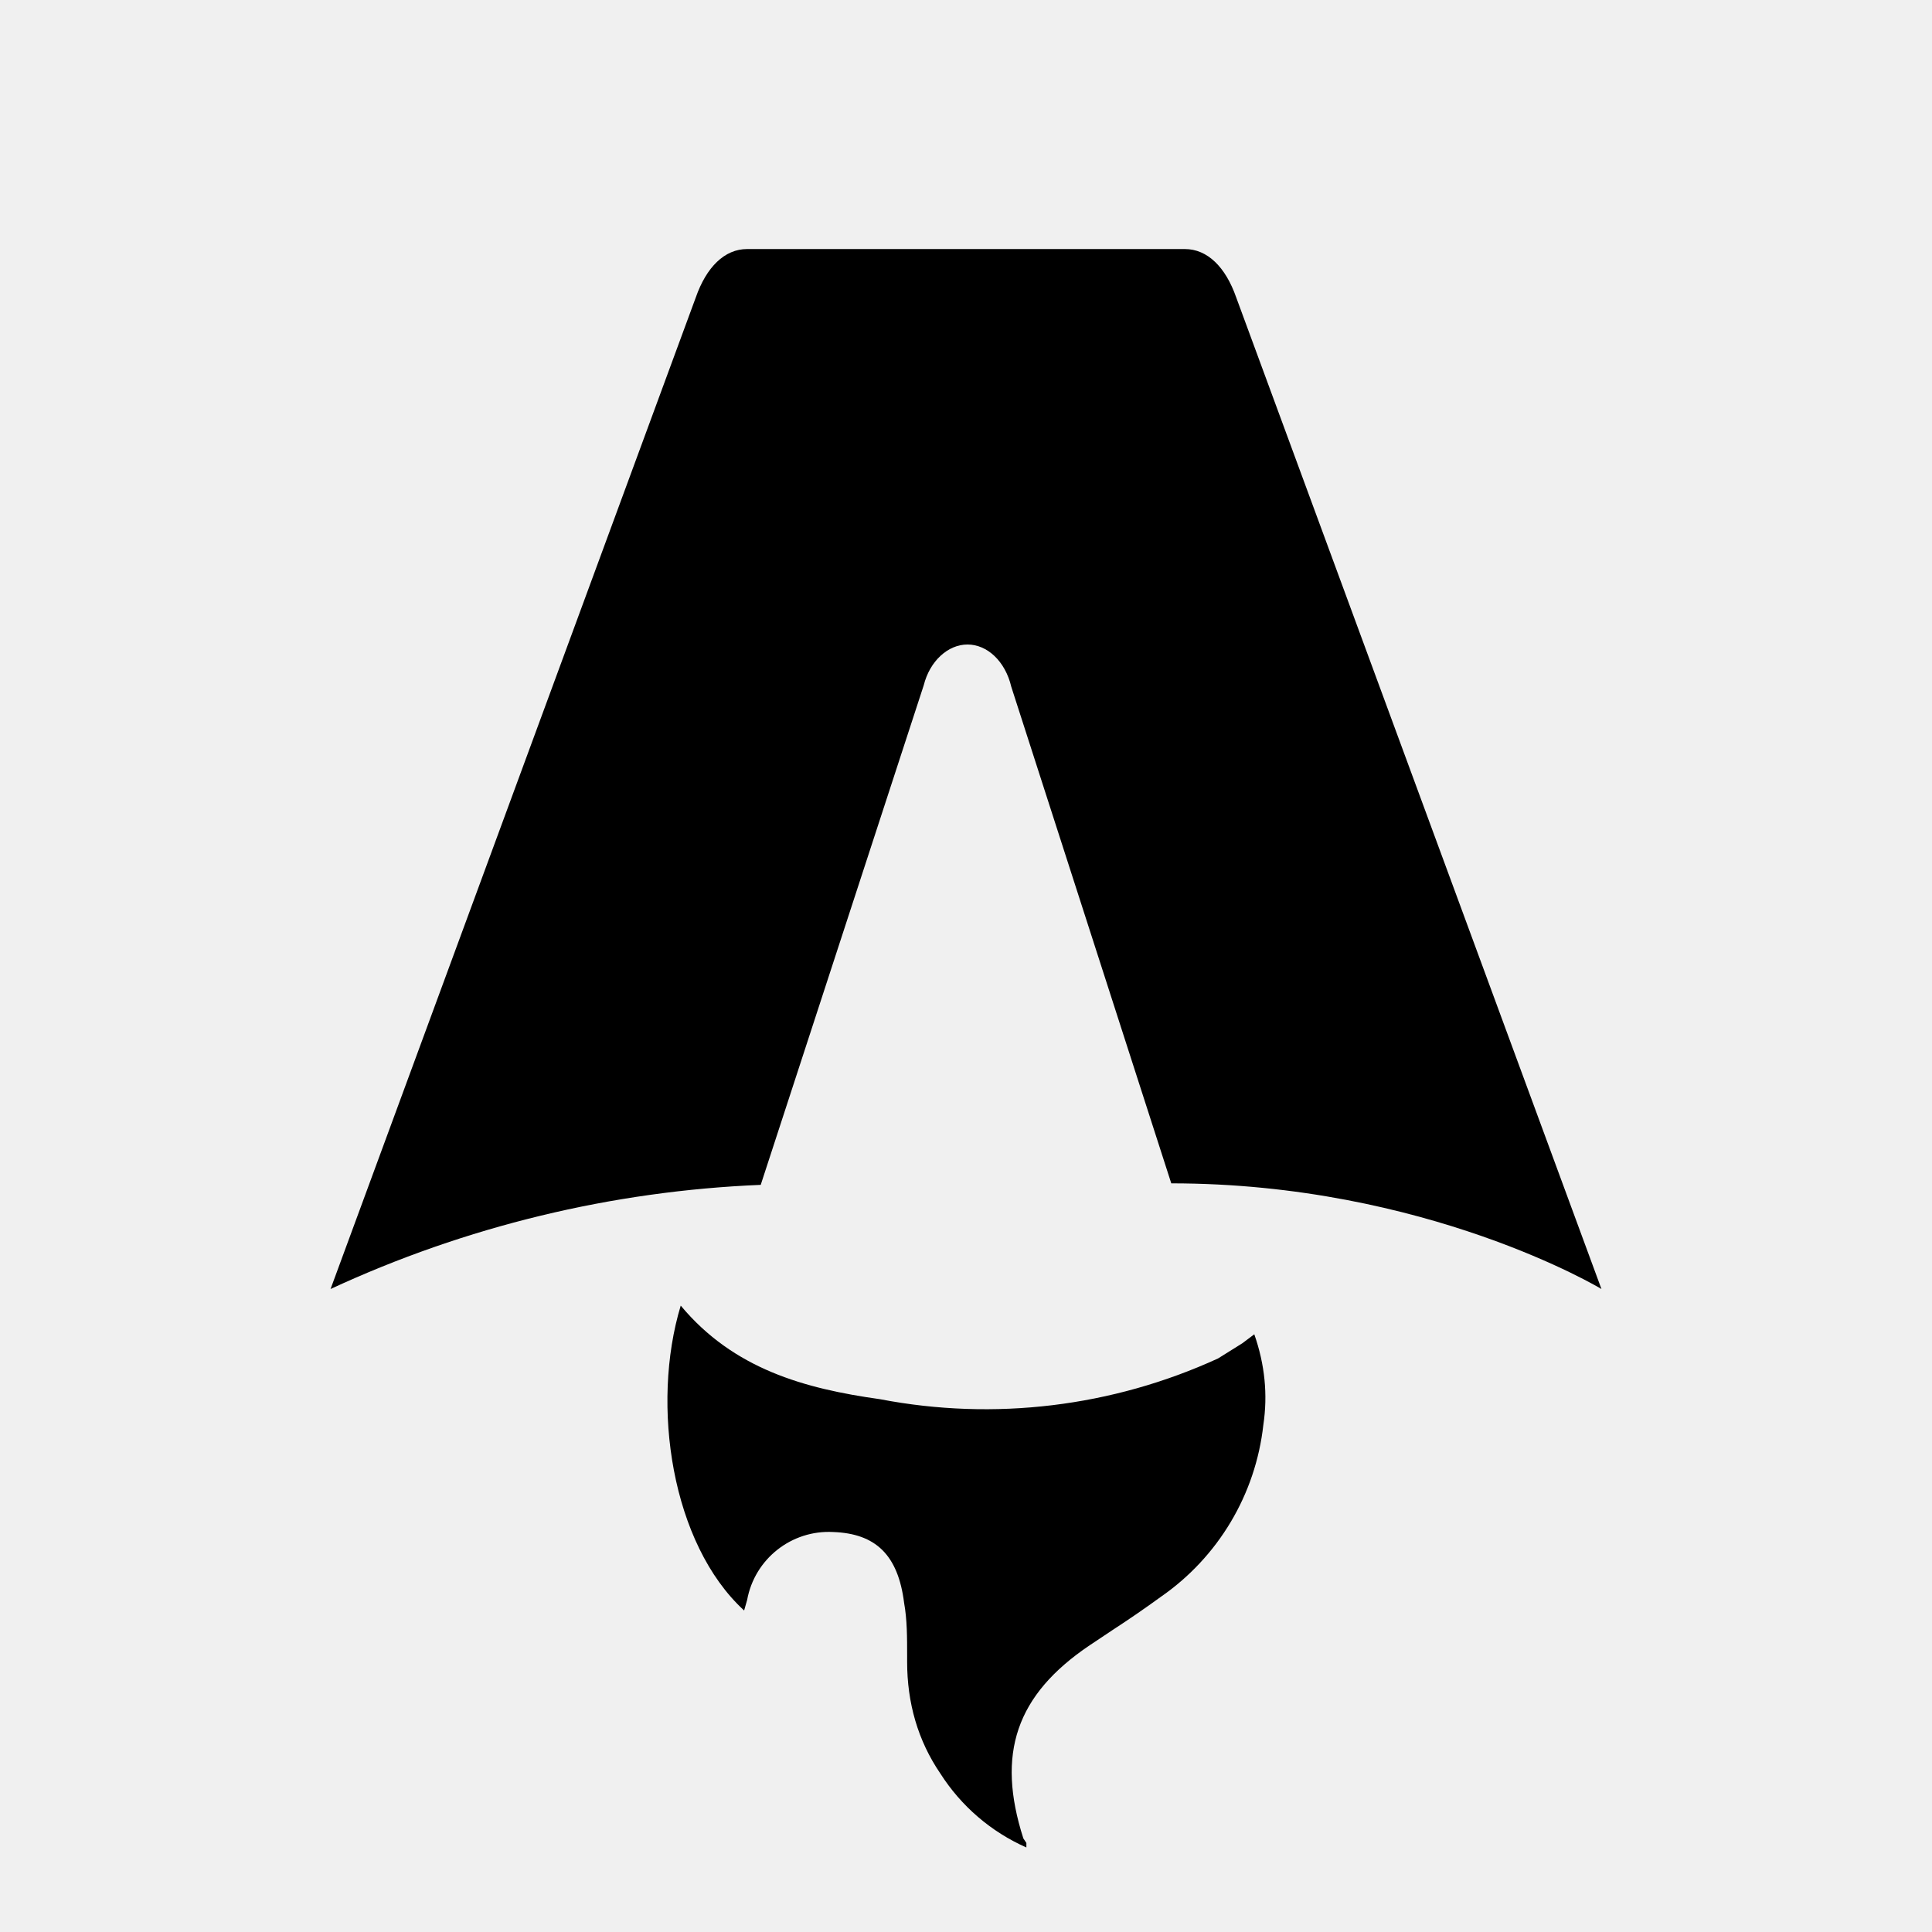
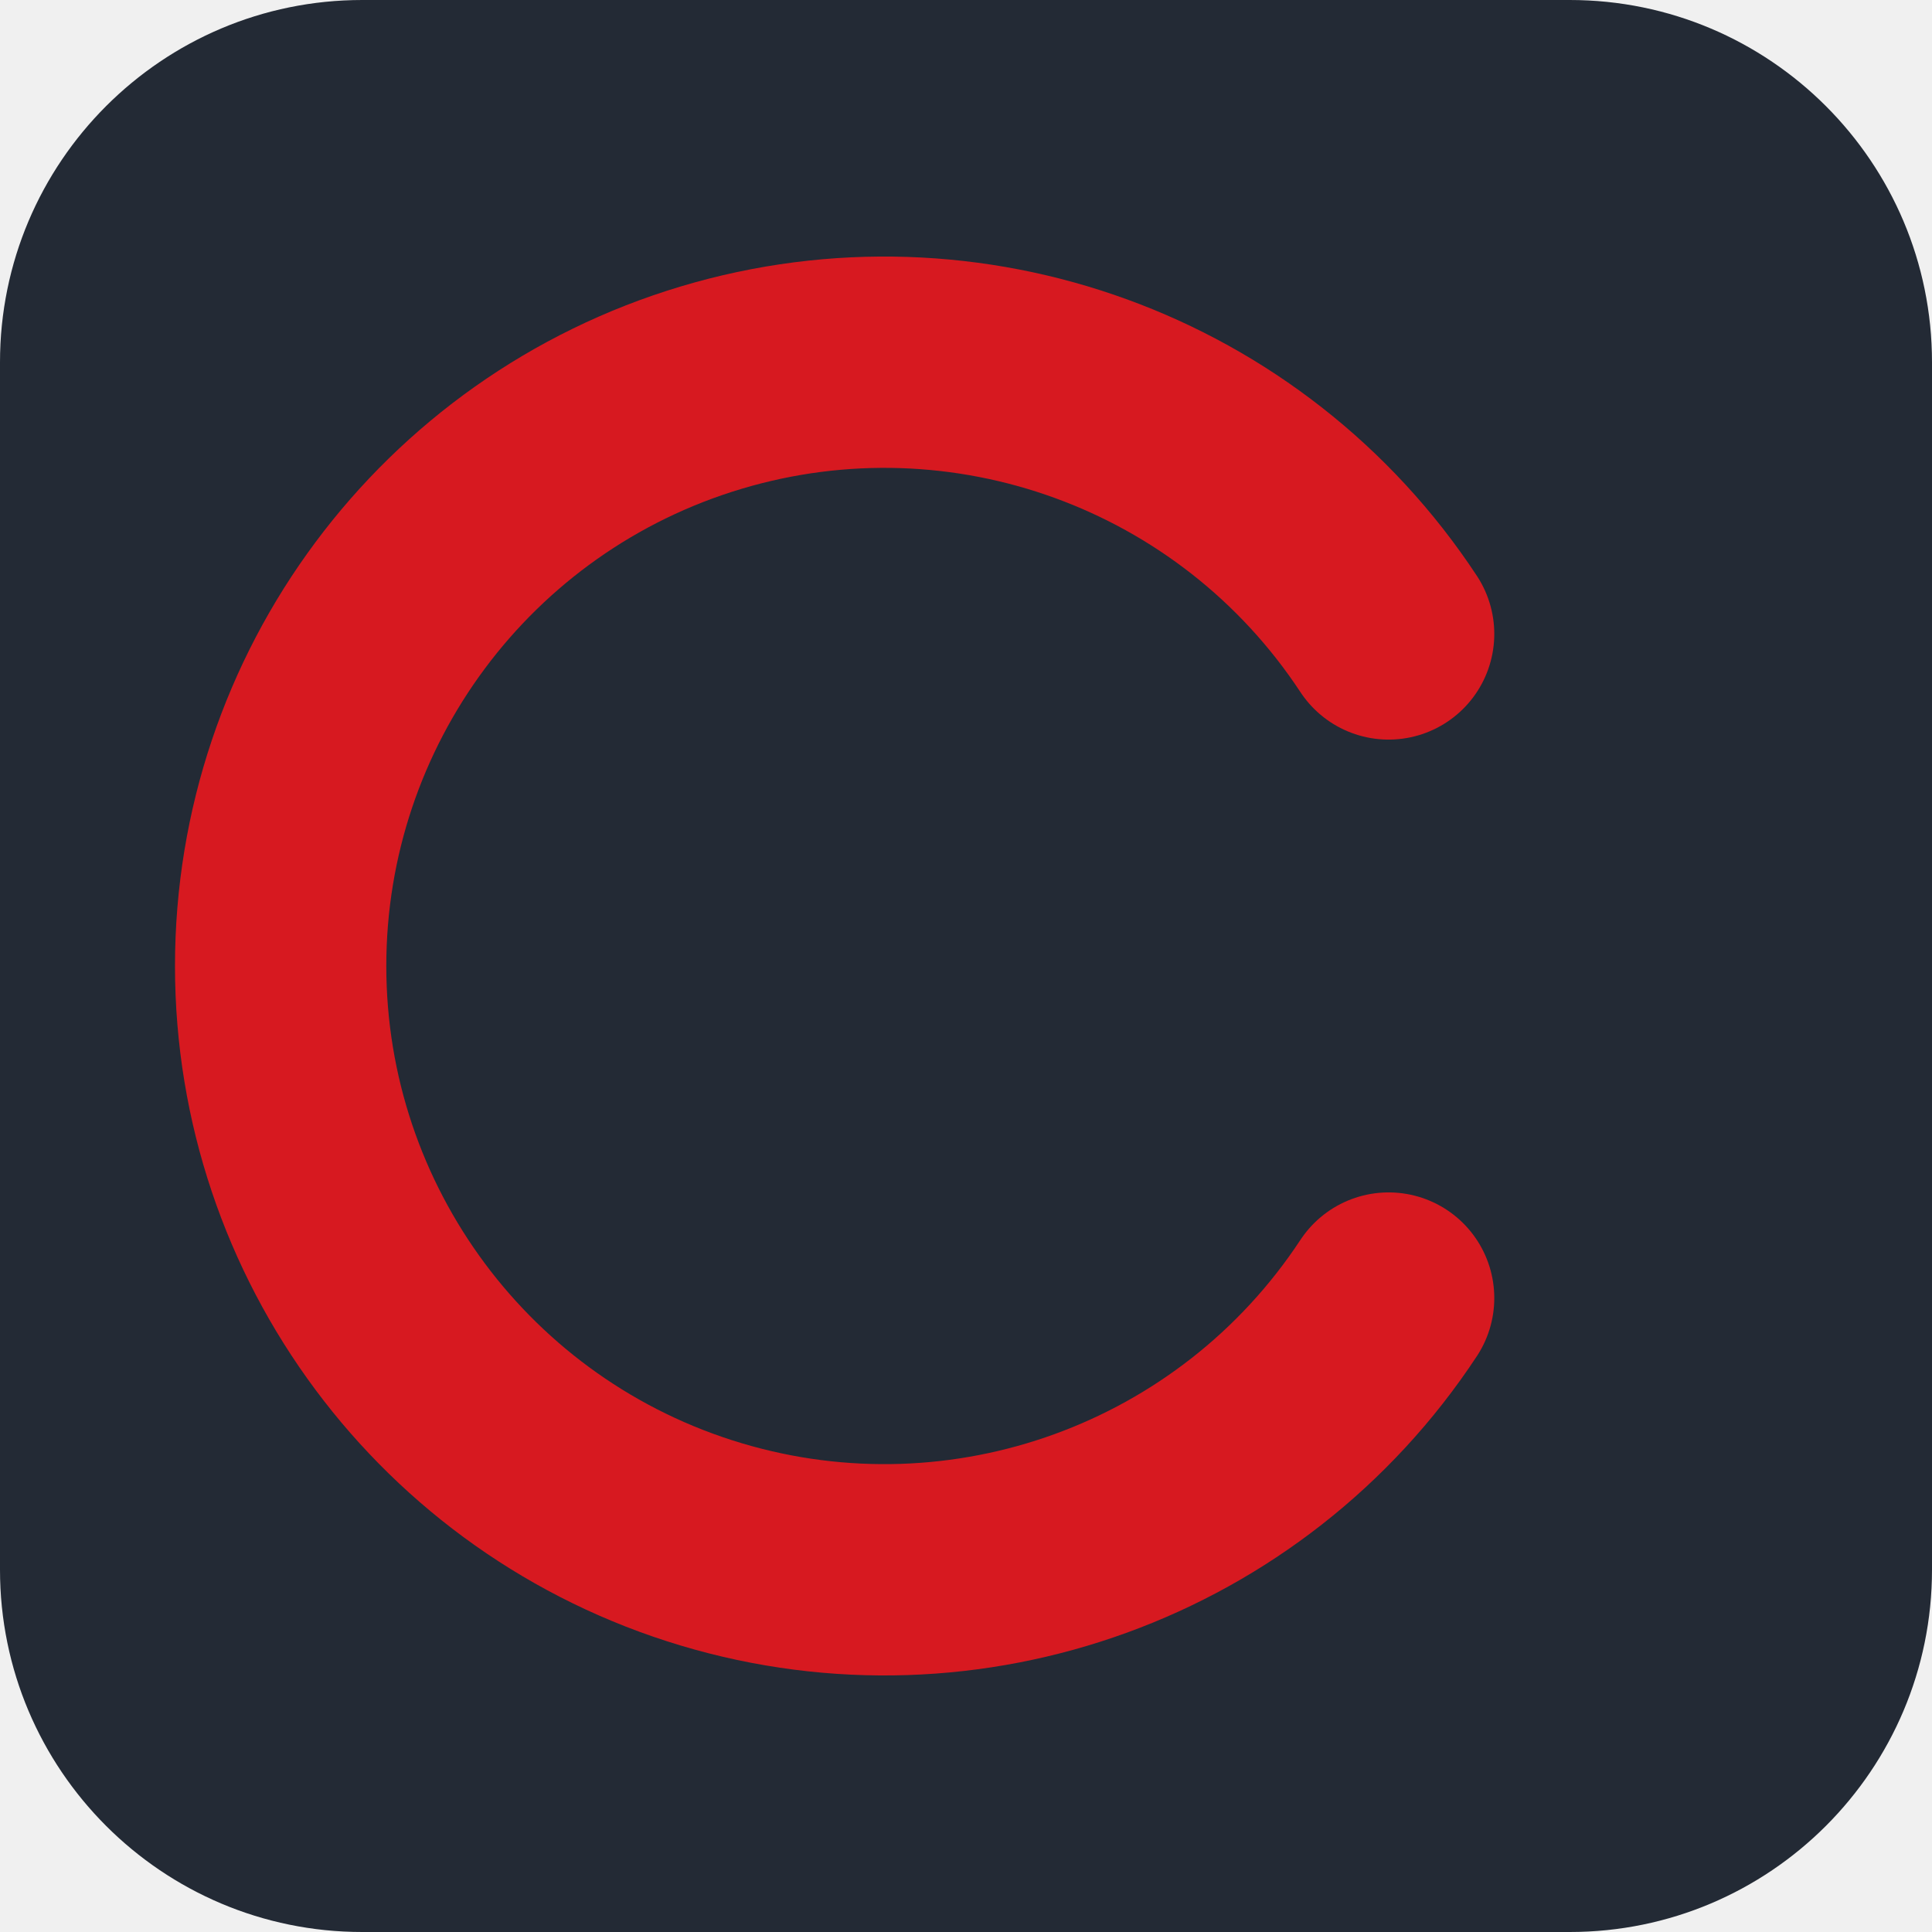
- <svg xmlns="http://www.w3.org/2000/svg" fill="none" viewBox="0 0 128 128">
-   <path d="M50.4 78.5a75.1 75.1 0 0 0-28.5 6.9l24.2-65.7c.7-2 1.9-3.2 3.4-3.2h29c1.5 0 2.7 1.2 3.4 3.2l24.2 65.7s-11.6-7-28.5-7L67 45.5c-.4-1.7-1.6-2.8-2.9-2.8-1.3 0-2.5 1.1-2.9 2.7L50.4 78.5Zm-1.1 28.2Zm-4.2-20.2c-2 6.6-.6 15.8 4.2 20.2a17.5 17.5 0 0 1 .2-.7 5.5 5.5 0 0 1 5.7-4.5c2.8.1 4.3 1.5 4.7 4.7.2 1.1.2 2.3.2 3.5v.4c0 2.7.7 5.2 2.2 7.4a13 13 0 0 0 5.7 4.9v-.3l-.2-.3c-1.8-5.6-.5-9.5 4.4-12.8l1.5-1a73 73 0 0 0 3.2-2.2 16 16 0 0 0 6.8-11.4c.3-2 .1-4-.6-6l-.8.6-1.6 1a37 37 0 0 1-22.4 2.7c-5-.7-9.7-2-13.2-6.2Z" />
-   <style>
-         path { fill: #000; }
-         @media (prefers-color-scheme: dark) {
-             path { fill: #FFF; }
-         }
-     </style>
+ <svg xmlns="http://www.w3.org/2000/svg" viewBox="0 0 128 128">
+   <rect width="128" height="128" rx="24" fill="#232A35" />
+   <path d="M92 42a40 40 0 1 0 0 44" fill="none" stroke="#D71920" stroke-width="14" stroke-linecap="round" />
</svg>
